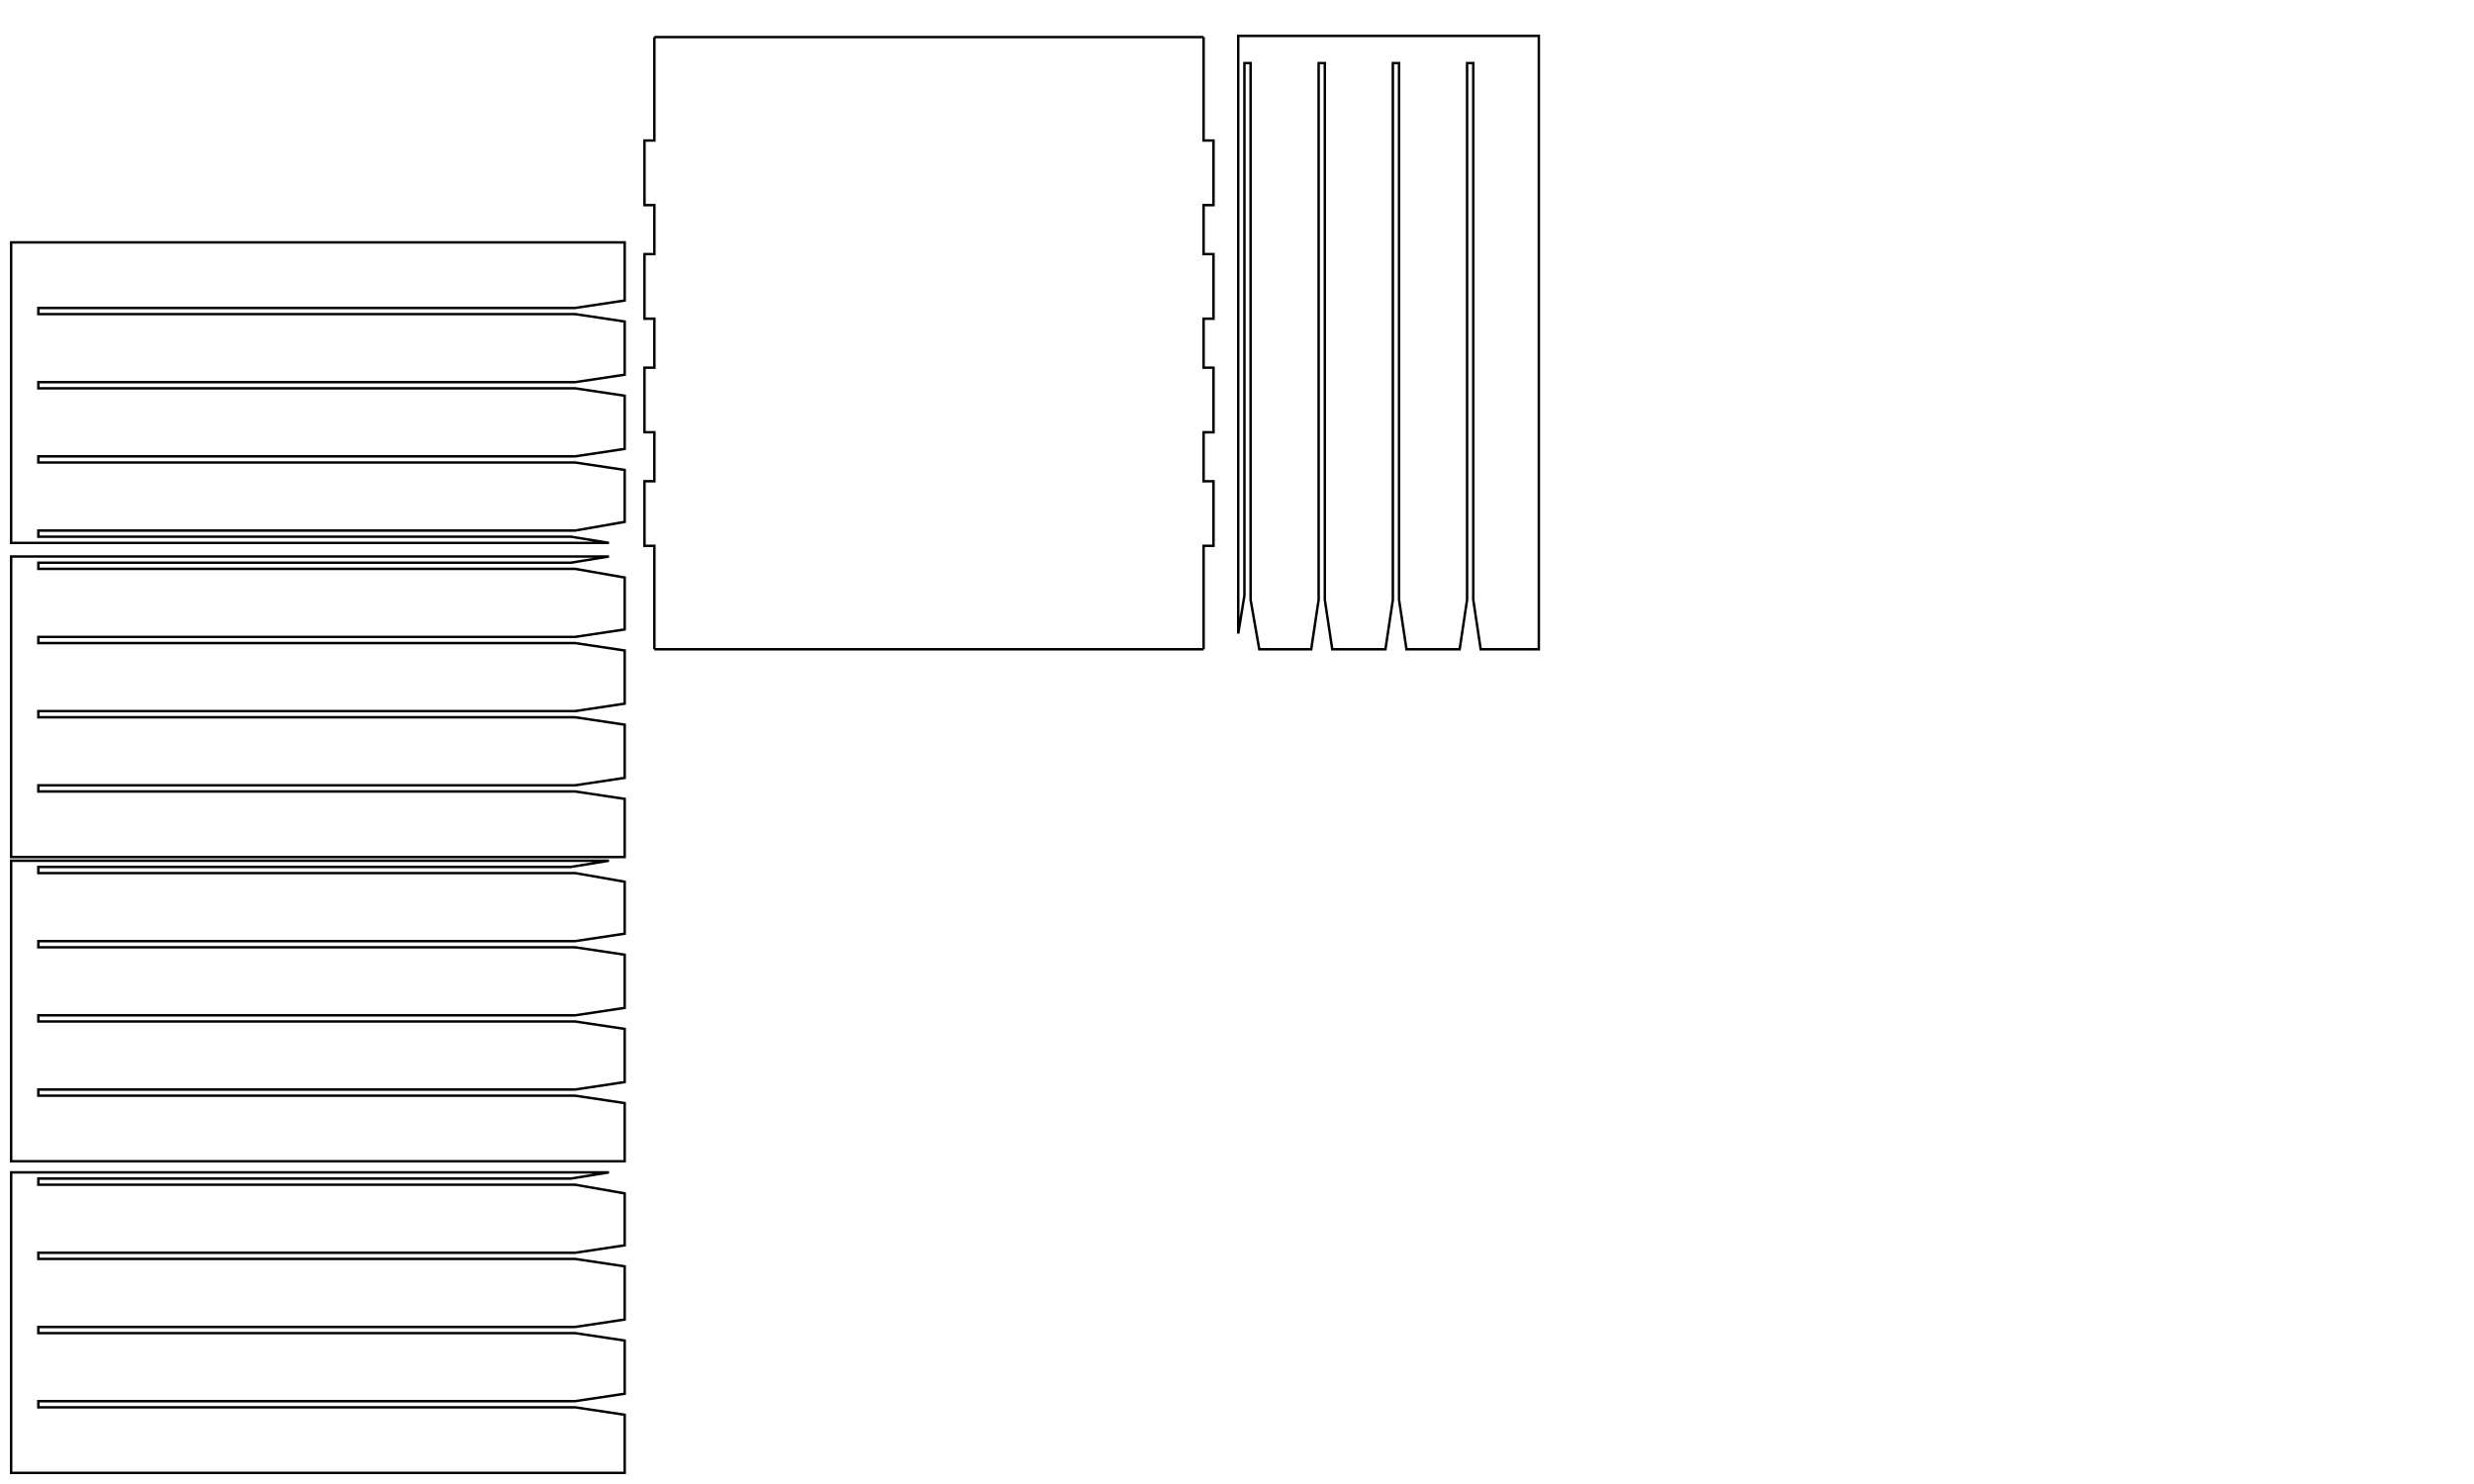
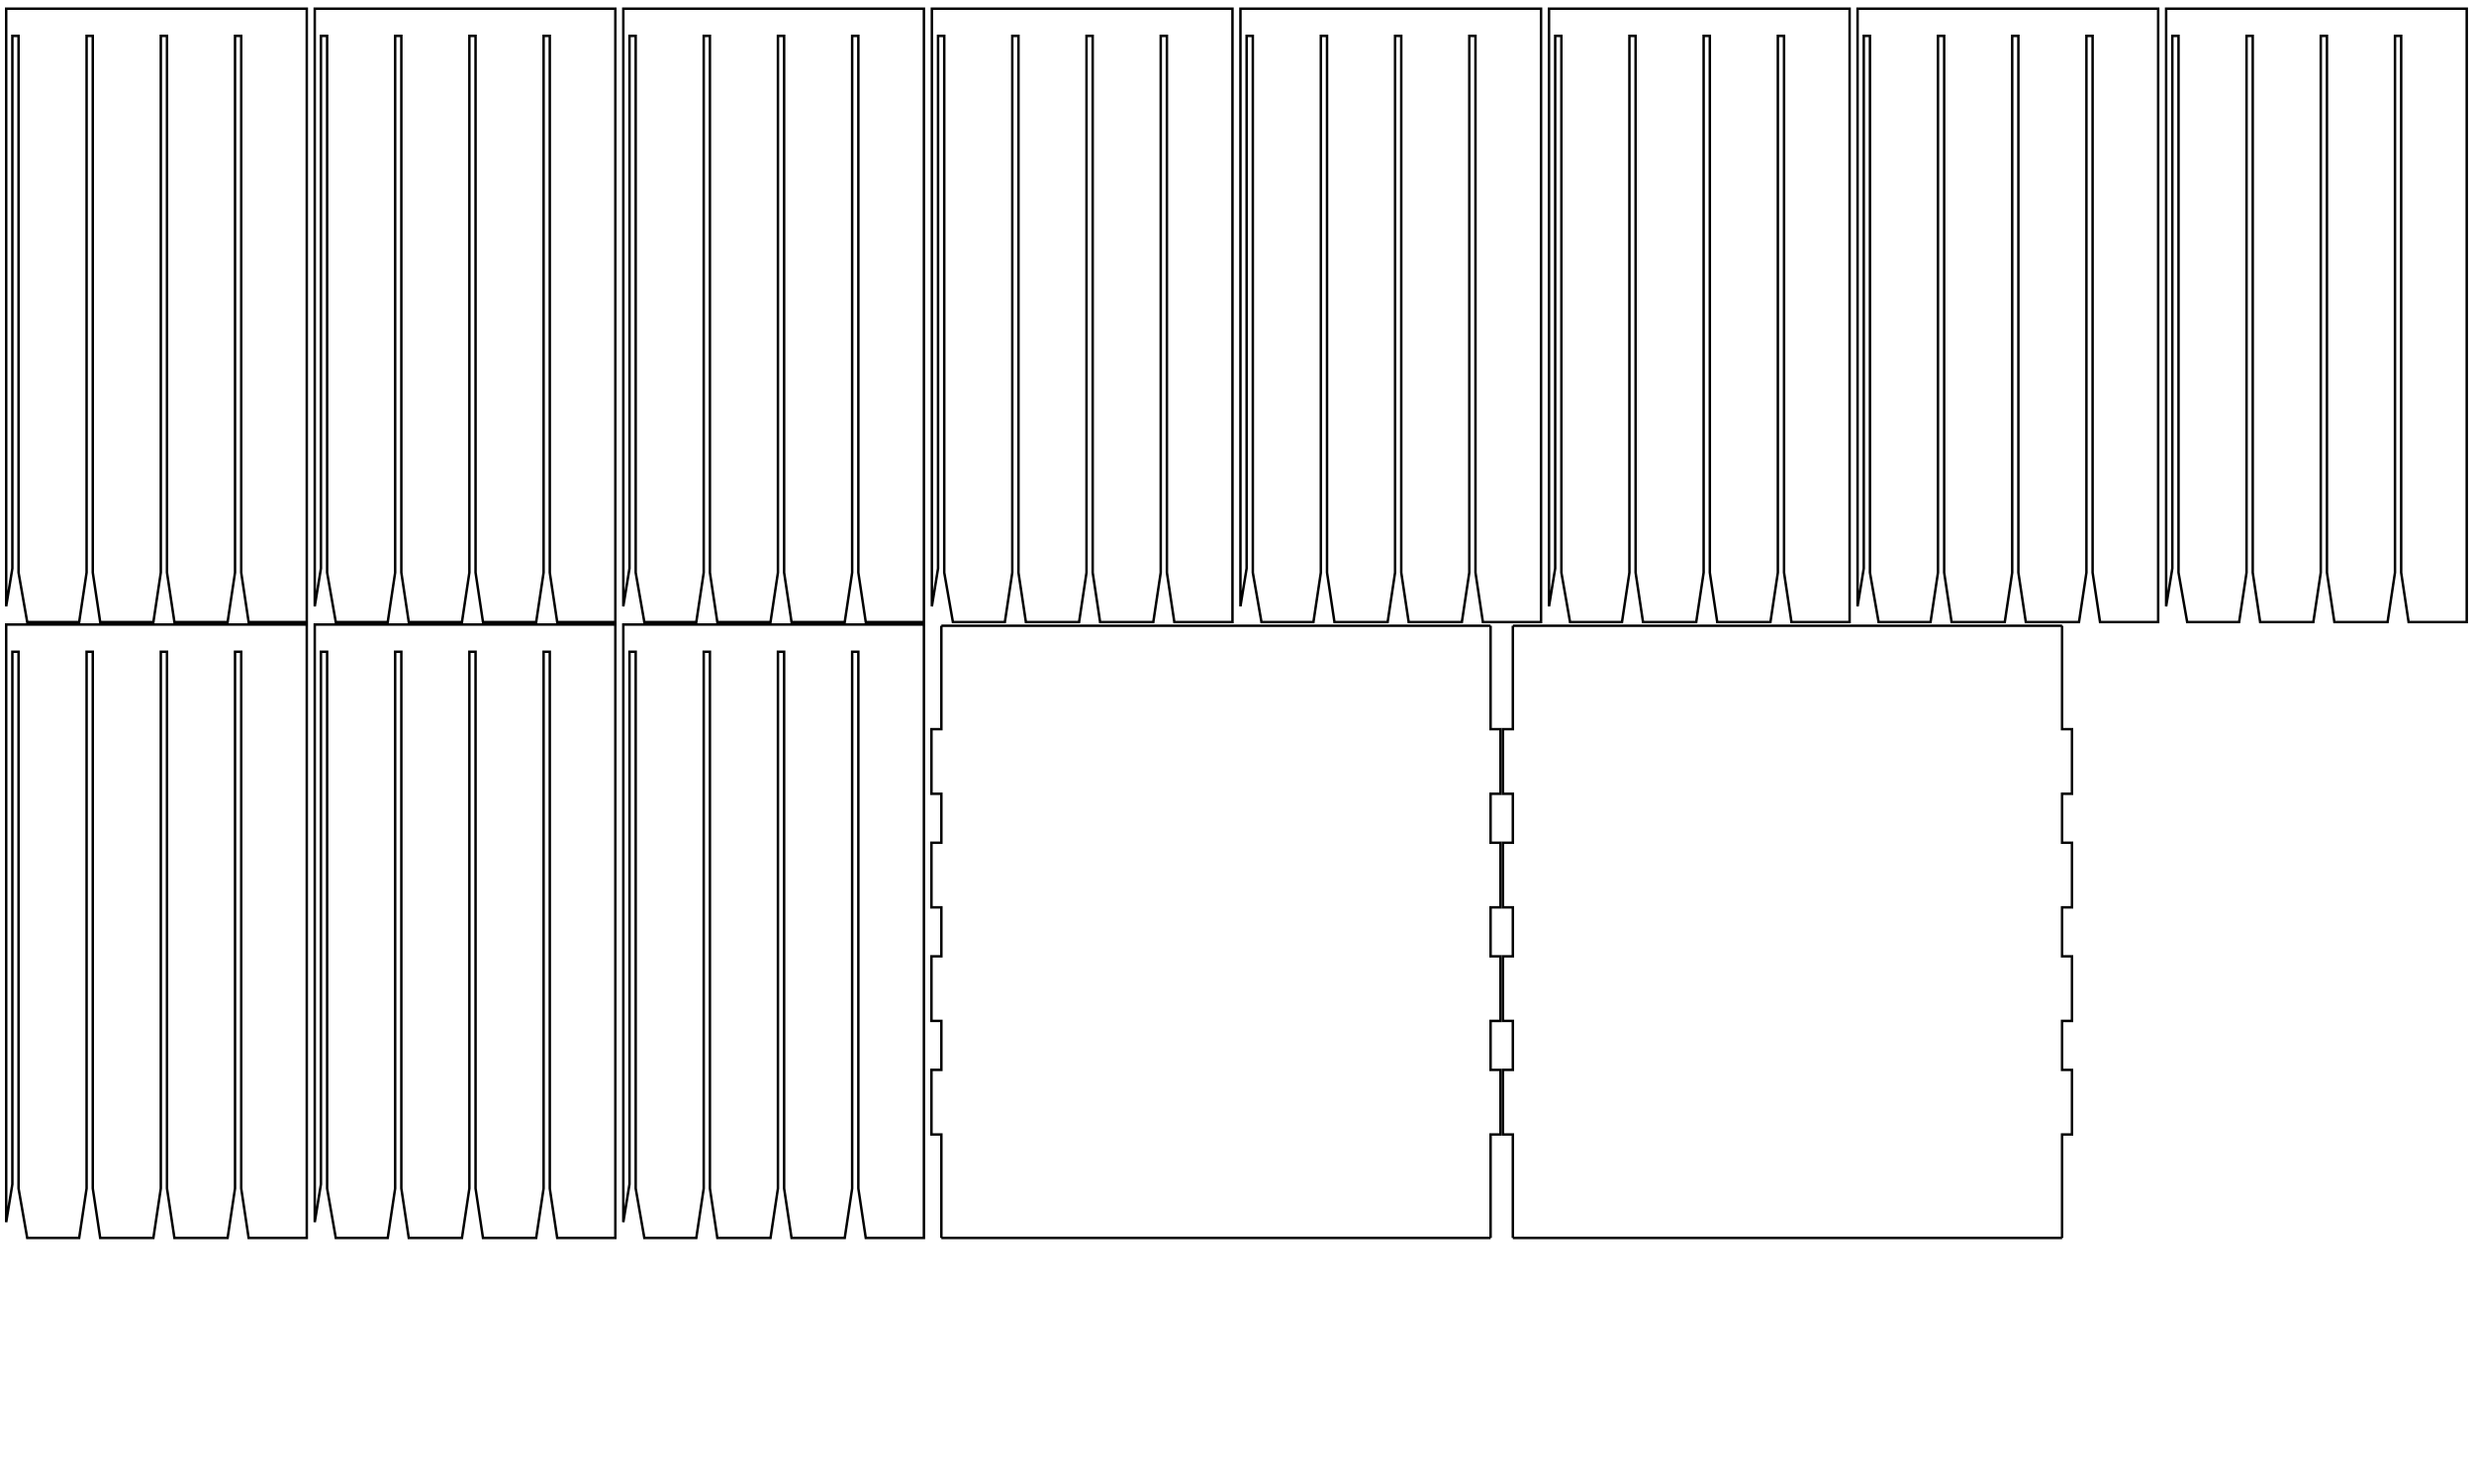
<svg xmlns="http://www.w3.org/2000/svg" width="1000mm" height="600mm" viewBox="0 0 1000 600" version="1.1" id="svg859">
  <defs id="defs853" />
  <g id="layer1" transform="translate(0,303)">
-     <path style="fill:none;stroke:#000000;stroke-width:1;stroke-miterlimit:4;stroke-dasharray:none;stroke-opacity:1" d="M 4.5,171 H 246.15 l -15.346,2.5 H 15.5 v 2.5 H 232.5 l 20,3.5 v 21 l -20,3 H 15.5 v 2.5 H 232.5 l 20,3 -1e-5,21.5 -20,3 H 15.5 V 236 H 232.5 l 20,3 -1.4e-4,21.5 L 232.5,263.5 H 15.5 v 2.5 H 232.5 l 20,3 -1.5e-4,23.5 H 4.5 Z" id="rect1161-7" />
-     <g id="g833-3" transform="rotate(90,247.506,-49.74404)">
+     <g id="g833-3" transform="rotate(90,186.506,127.2559)">
      <path id="path5030-6" style="fill:none;stroke:#000000;stroke-width:1" d="m 9.25,-288.738 41.817,-10e-6 v -4 h 26.117 v 4 h 19.8 v -4 H 123.1 v 4 h 19.8 v -4 h 26.117 v 4 h 19.8 v -4 h 26.117 v 4 l 41.817,10e-6" />
      <path id="path5032-7" style="fill:none;stroke:#000000;stroke-width:1" d="m 256.75,-288.738 v 17.567 0 20.2 0 21.467 0 20.2 0 21.467 0 20.2 0 21.467 0 20.2 0 21.467 0 20.2 0 17.567" />
      <path id="path5034-5" style="fill:none;stroke:#000000;stroke-width:1" d="m 256.75,-66.738 h -41.817 v 4 h -26.117 v -4 h -19.8 v 4 H 142.9 v -4 h -19.8 v 4 H 96.983 v -4 h -19.8 v 4 h -26.117 v -4 H 9.25" />
      <path id="path5036-3" style="fill:none;stroke:#000000;stroke-width:1" d="m 9.25,-66.738 v -17.567 0 -20.2 0 -21.467 0 -20.2 0 -21.467 0 -20.2 0 -21.467 0 -20.2 0 -21.467 0 -20.2 0 -17.567" />
    </g>
-     <path style="fill:none;stroke:#000000;stroke-width:1;stroke-miterlimit:4;stroke-dasharray:none;stroke-opacity:1" d="M 4.5,-83.5 H 246.15 L 230.805,-86 H 15.5 v -2.5 H 232.5 l 20,-3.5 v -21 l -20,-3 H 15.5 v -2.5 H 232.5 l 20,-3 V -143 l -20,-3 H 15.5 V -148.5 H 232.5 l 20,-3 -1.3e-4,-21.5 -20,-3 H 15.5 v -2.5 H 232.5 l 20,-3 -1.3e-4,-23.5 H 4.5 Z" id="rect1161-7-6" />
-     <path style="fill:none;stroke:#000000;stroke-width:1;stroke-miterlimit:4;stroke-dasharray:none;stroke-opacity:1" d="M 500.5,-288.5 V -46.85 L 503,-62.196 V -277.5 h 2.5 v 217 l 3.5,20 h 21 l 3,-20 V -277.5 h 2.5 v 217 l 3,20 h 21.5 l 3,-20 V -277.5 h 2.5 v 217 l 3,20 21.5,-1.3e-4 3,-20 V -277.5 h 2.5 v 217 l 3,20 23.5,-1.3e-4 V -288.5 Z" id="rect1161-7-6-7" />
-     <path style="fill:none;stroke:#000000;stroke-width:1;stroke-miterlimit:4;stroke-dasharray:none;stroke-opacity:1" d="M 4.5,-78 H 246.15 l -15.346,2.5 H 15.5 v 2.5 H 232.5 l 20,3.5 v 21 l -20,3 H 15.5 v 2.5 H 232.5 l 20,3 V -18.5 l -20,3 H 15.5 V -13 H 232.5 l 20,3 -1.4e-4,21.5 L 232.5,14.5 H 15.5 v 2.5 H 232.5 l 20,3 -1.6e-4,23.5 H 4.5 Z" id="rect1161-7-62" />
-     <path style="fill:none;stroke:#000000;stroke-width:1;stroke-miterlimit:4;stroke-dasharray:none;stroke-opacity:1" d="M 4.5,45 H 246.15 l -15.346,2.5 H 15.5 v 2.5 H 232.5 l 20,3.5 v 21 l -20,3 H 15.5 v 2.5 H 232.5 l 20,3 -2e-5,21.5 -20,3 H 15.5 V 110 H 232.5 l 20,3 -1.4e-4,21.5 -20,3 H 15.5 v 2.5 H 232.5 l 20,3 -1.5e-4,23.5 H 4.5 Z" id="rect1161-7-5-9" />
+     <path style="fill:none;stroke:#000000;stroke-width:1;stroke-miterlimit:4;stroke-dasharray:none;stroke-opacity:1" d="M 2.5,-299.5 V -57.85 L 5,-73.196 v -215.304 h 2.5 V -71.5 L 11,-51.5 h 21 l 3,-20 v -217 h 2.5 v 217 l 3,20 h 21.5 l 3,-20 v -217 h 2.5 v 217 l 3,20 21.5,-1.3e-4 3,-20 v -217 h 2.5 v 217 l 3,20 23.5,-1.3e-4 V -299.5 Z" id="rect1161-7-6-7" />
+     <path style="fill:none;stroke:#000000;stroke-width:1;stroke-miterlimit:4;stroke-dasharray:none;stroke-opacity:1" d="M 127.223,-50.5 V 191.15 l 2.5,-15.346 V -39.5 h 2.5 V 177.5 l 3.5,20 h 21 l 3,-20 V -39.5 h 2.5 V 177.5 l 3,20 h 21.5 l 3,-20 V -39.5 h 2.5 V 177.5 l 3,20 21.5,-1.3e-4 3,-20 V -39.5 h 2.5 V 177.5 l 3,20 23.5,-1.3e-4 V -50.5 Z" id="rect1161-7-6-7-1" />
+     <path style="fill:none;stroke:#000000;stroke-width:1;stroke-miterlimit:4;stroke-dasharray:none;stroke-opacity:1" d="M 251.946,-50.5 V 191.15 l 2.5,-15.346 V -39.5 h 2.5 V 177.5 l 3.5,20 h 21 l 3,-20 V -39.5 h 2.5 V 177.5 l 3,20 h 21.5 l 3,-20 V -39.5 h 2.5 V 177.5 l 3,20 21.5,-1.3e-4 3,-20 V -39.5 h 2.5 V 177.5 l 3,20 23.5,-1.3e-4 V -50.5 Z" id="rect1161-7-6-7-2" />
+     <path style="fill:none;stroke:#000000;stroke-width:1;stroke-miterlimit:4;stroke-dasharray:none;stroke-opacity:1" d="m 875.562,-299.5 v 241.65 l 2.5,-15.346 V -288.5 h 2.5 v 217 l 3.5,20 h 21 l 3,-20 V -288.5 h 2.5 v 217 l 3,20 h 21.5 l 3,-20 V -288.5 h 2.5 v 217 l 3,20 21.5,-1.3e-4 3,-20 V -288.5 h 2.5 v 217 l 3,20 23.5,-1.3e-4 V -299.5 Z" id="rect1161-7-6-7-7" />
+     <path style="fill:none;stroke:#000000;stroke-width:1;stroke-miterlimit:4;stroke-dasharray:none;stroke-opacity:1" d="M 2.5,-50.5 V 191.15 L 5,175.804 V -39.5 H 7.5 V 177.5 l 3.5,20 h 21 l 3,-20 V -39.5 h 2.5 V 177.5 l 3,20 H 62 l 3,-20 V -39.5 h 2.5 V 177.5 l 3,20 21.5,-1.3e-4 3,-20 V -39.5 h 2.5 V 177.5 l 3,20 23.5,-1.3e-4 V -50.5 Z" id="rect1161-7-6-7-0" />
+     <path style="fill:none;stroke:#000000;stroke-width:1;stroke-miterlimit:4;stroke-dasharray:none;stroke-opacity:1" d="m 750.839,-299.5 v 241.65 l 2.5,-15.346 V -288.5 h 2.5 v 217 l 3.5,20 h 21 l 3,-20 V -288.5 h 2.5 v 217 l 3,20 h 21.5 l 3,-20 V -288.5 h 2.5 v 217 l 3,20 21.5,-1.3e-4 3,-20 V -288.5 h 2.5 v 217 l 3,20 23.5,-1.3e-4 V -299.5 Z" id="rect1161-7-6-7-9" />
+     <path style="fill:none;stroke:#000000;stroke-width:1;stroke-miterlimit:4;stroke-dasharray:none;stroke-opacity:1" d="m 626.115,-299.5 v 241.65 l 2.5,-15.346 V -288.5 h 2.5 v 217 l 3.5,20 h 21 l 3,-20 V -288.5 h 2.5 v 217 l 3,20 h 21.5 l 3,-20 V -288.5 h 2.5 v 217 l 3,20 21.5,-1.3e-4 3,-20 V -288.5 h 2.5 v 217 l 3,20 23.5,-1.3e-4 V -299.5 Z" id="rect1161-7-6-7-3" />
+     <path style="fill:none;stroke:#000000;stroke-width:1;stroke-miterlimit:4;stroke-dasharray:none;stroke-opacity:1" d="m 501.392,-299.5 v 241.65 l 2.5,-15.346 V -288.5 h 2.5 v 217 l 3.5,20 h 21 l 3,-20 V -288.5 h 2.5 v 217 l 3,20 h 21.5 l 3,-20 V -288.5 h 2.5 v 217 l 3,20 21.5,-1.3e-4 3,-20 V -288.5 h 2.5 v 217 l 3,20 23.5,-1.3e-4 V -299.5 Z" id="rect1161-7-6-7-6" />
+     <path style="fill:none;stroke:#000000;stroke-width:1;stroke-miterlimit:4;stroke-dasharray:none;stroke-opacity:1" d="m 376.669,-299.5 v 241.65 l 2.5,-15.346 V -288.5 h 2.5 v 217 l 3.5,20 h 21 l 3,-20 V -288.5 h 2.5 v 217 l 3,20 h 21.5 l 3,-20 V -288.5 h 2.5 v 217 l 3,20 21.5,-1.3e-4 3,-20 V -288.5 h 2.5 v 217 l 3,20 23.5,-1.3e-4 V -299.5 Z" id="rect1161-7-6-7-06" />
+     <path style="fill:none;stroke:#000000;stroke-width:1;stroke-miterlimit:4;stroke-dasharray:none;stroke-opacity:1" d="m 251.946,-299.5 v 241.65 l 2.5,-15.346 V -288.5 h 2.5 v 217 l 3.5,20 h 21 l 3,-20 V -288.5 h 2.5 v 217 l 3,20 h 21.5 l 3,-20 V -288.5 h 2.5 v 217 l 3,20 21.5,-1.3e-4 3,-20 V -288.5 h 2.5 v 217 l 3,20 23.5,-1.3e-4 V -299.5 Z" id="rect1161-7-6-7-26" />
+     <path style="fill:none;stroke:#000000;stroke-width:1;stroke-miterlimit:4;stroke-dasharray:none;stroke-opacity:1" d="m 127.223,-299.5 v 241.65 l 2.5,-15.346 V -288.5 h 2.5 v 217 l 3.5,20 h 21 l 3,-20 V -288.5 h 2.5 v 217 l 3,20 h 21.5 l 3,-20 V -288.5 h 2.5 v 217 l 3,20 21.5,-1.3e-4 3,-20 V -288.5 h 2.5 v 217 l 3,20 23.5,-1.3e-4 V -299.5 Z" id="rect1161-7-6-7-18" />
+     <g id="g833-3-7" transform="rotate(90,302.0059,242.756)">
+       <path id="path5030-6-9" style="fill:none;stroke:#000000;stroke-width:1" d="m 9.25,-288.738 41.817,-10e-6 v -4 h 26.117 v 4 h 19.8 v -4 H 123.1 v 4 h 19.8 v -4 h 26.117 v 4 h 19.8 v -4 h 26.117 v 4 l 41.817,10e-6" />
+       <path id="path5032-7-2" style="fill:none;stroke:#000000;stroke-width:1" d="m 256.75,-288.738 v 17.567 0 20.2 0 21.467 0 20.2 0 21.467 0 20.2 0 21.467 0 20.2 0 21.467 0 20.2 0 17.567" />
+       <path id="path5034-5-0" style="fill:none;stroke:#000000;stroke-width:1" d="m 256.75,-66.738 h -41.817 v 4 h -26.117 v -4 h -19.8 v 4 H 142.9 v -4 h -19.8 v 4 H 96.983 v -4 h -19.8 v 4 h -26.117 v -4 H 9.25" />
+       <path id="path5036-3-2" style="fill:none;stroke:#000000;stroke-width:1" d="m 9.25,-66.738 v -17.567 0 -20.2 0 -21.467 0 -20.2 0 -21.467 0 -20.2 0 -21.467 0 -20.2 0 -21.467 0 -20.2 0 -17.567" />
+     </g>
  </g>
</svg>
